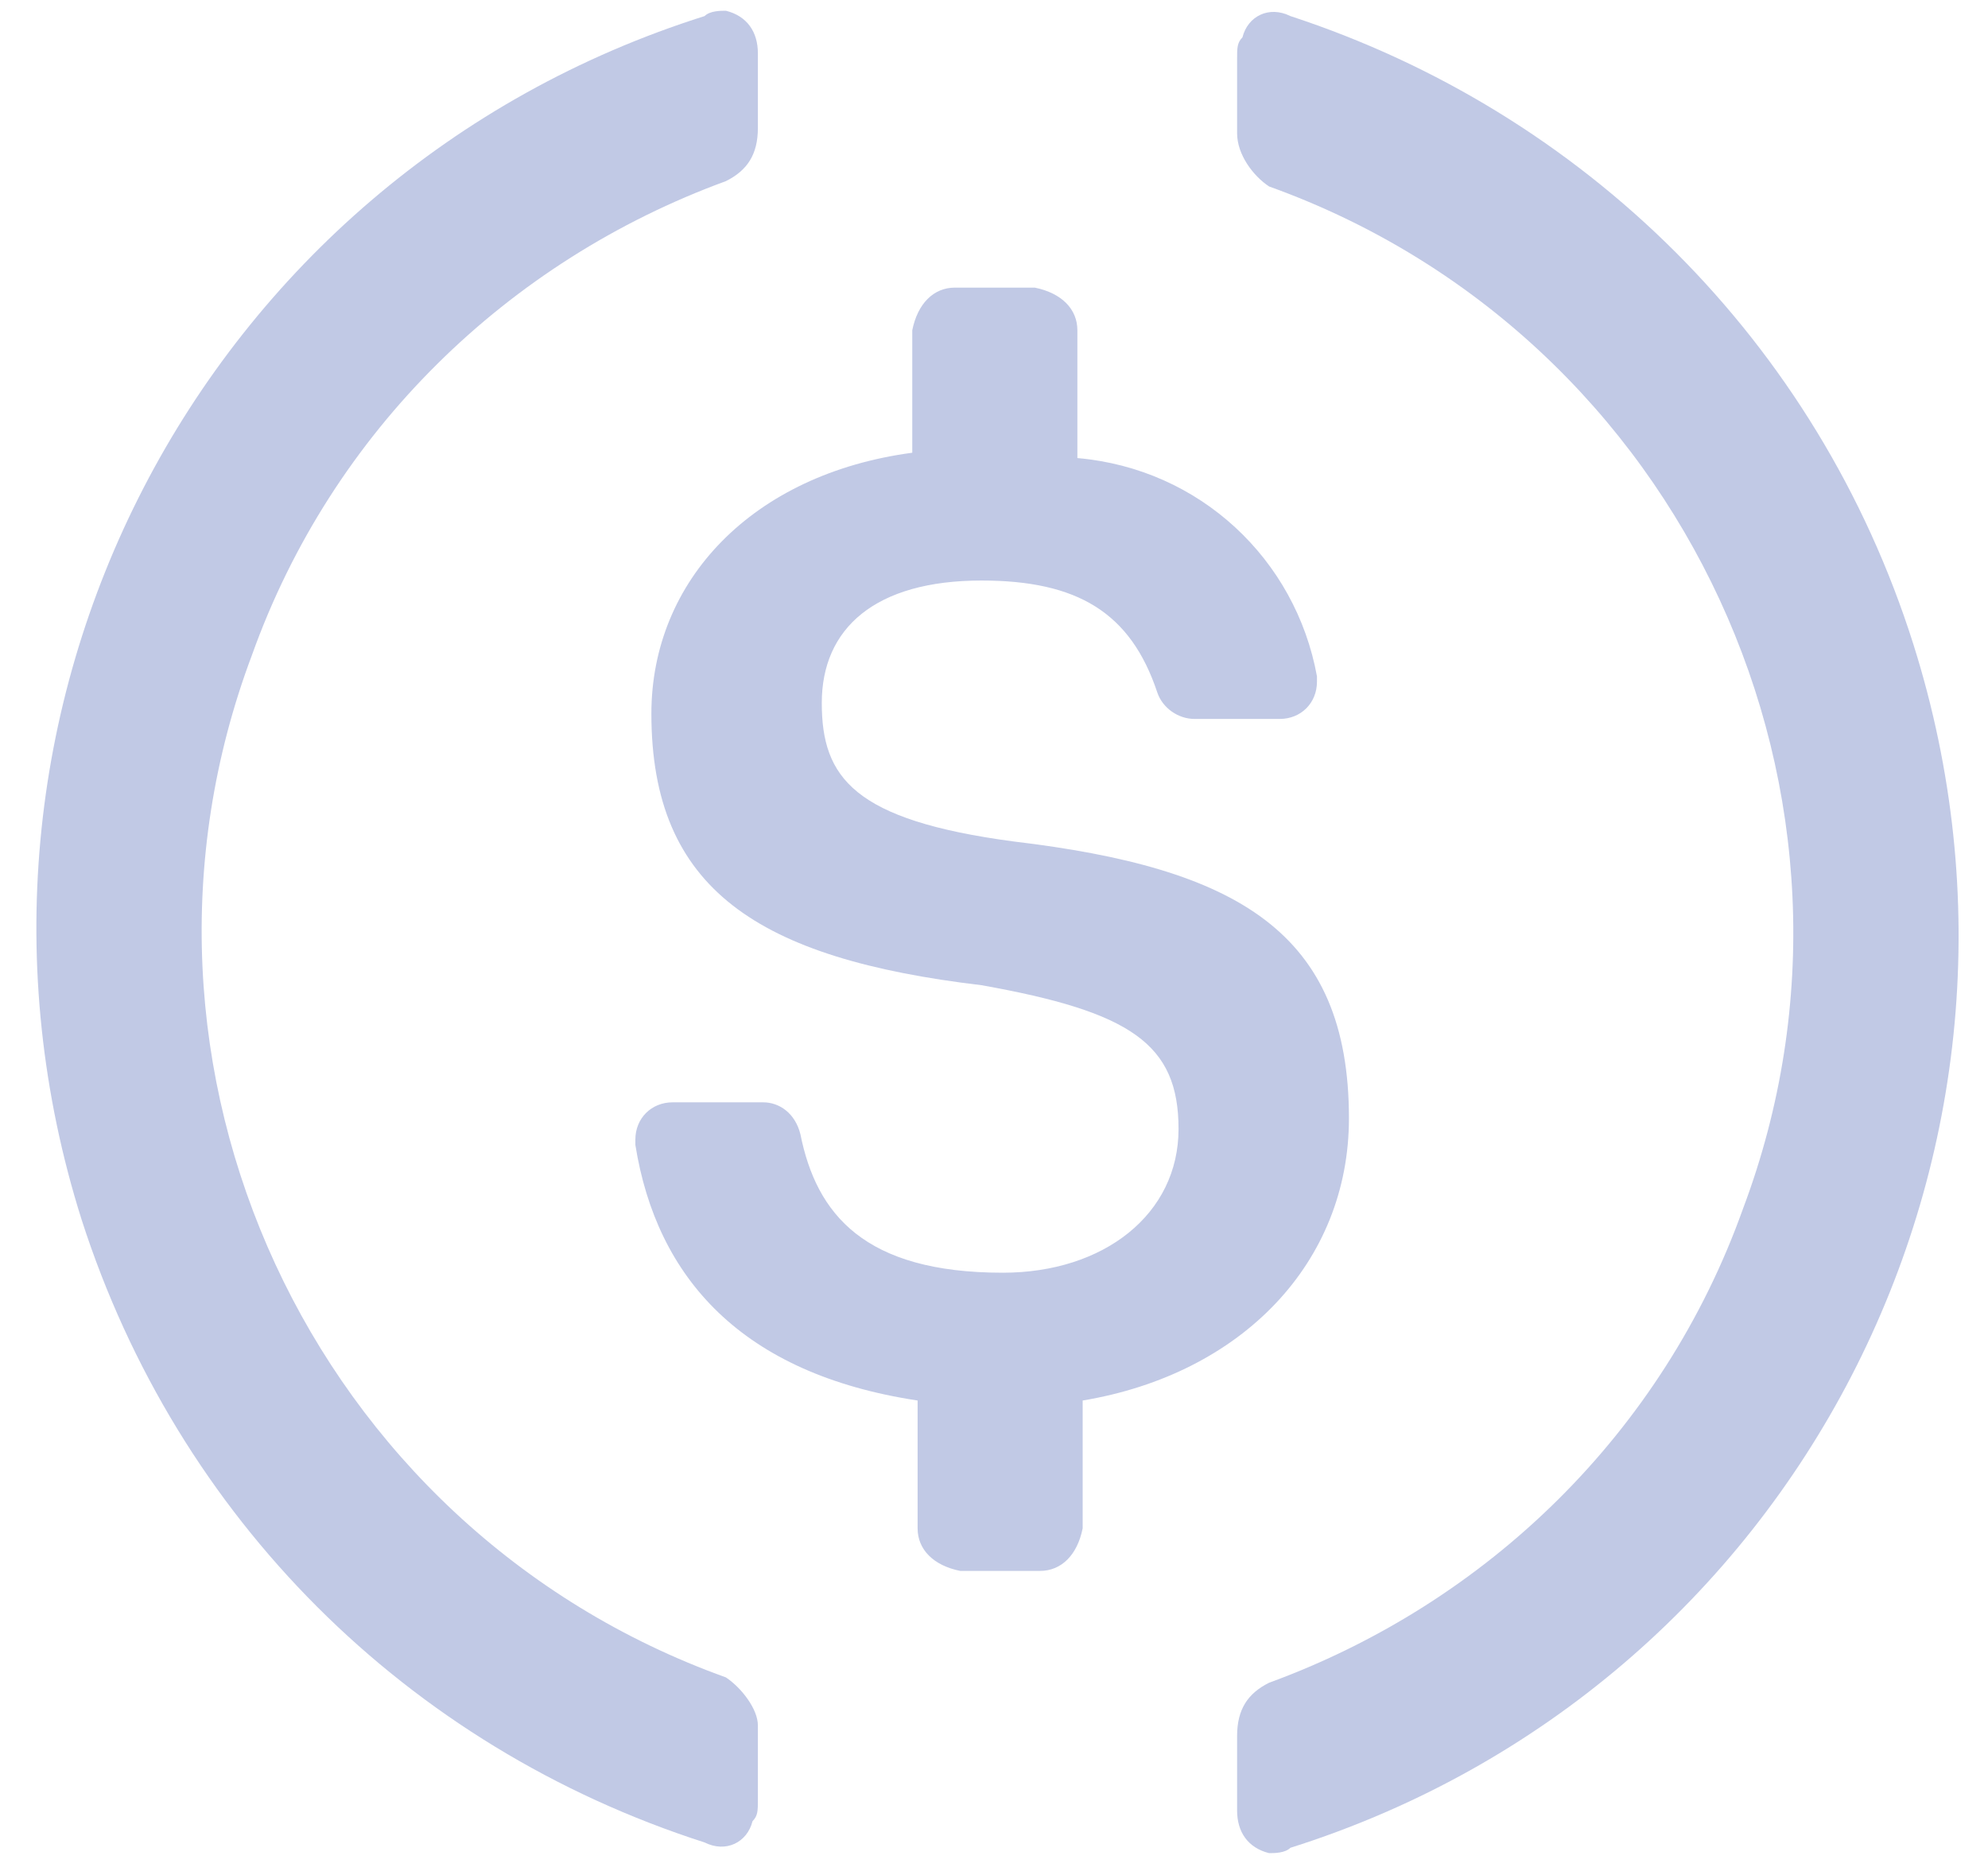
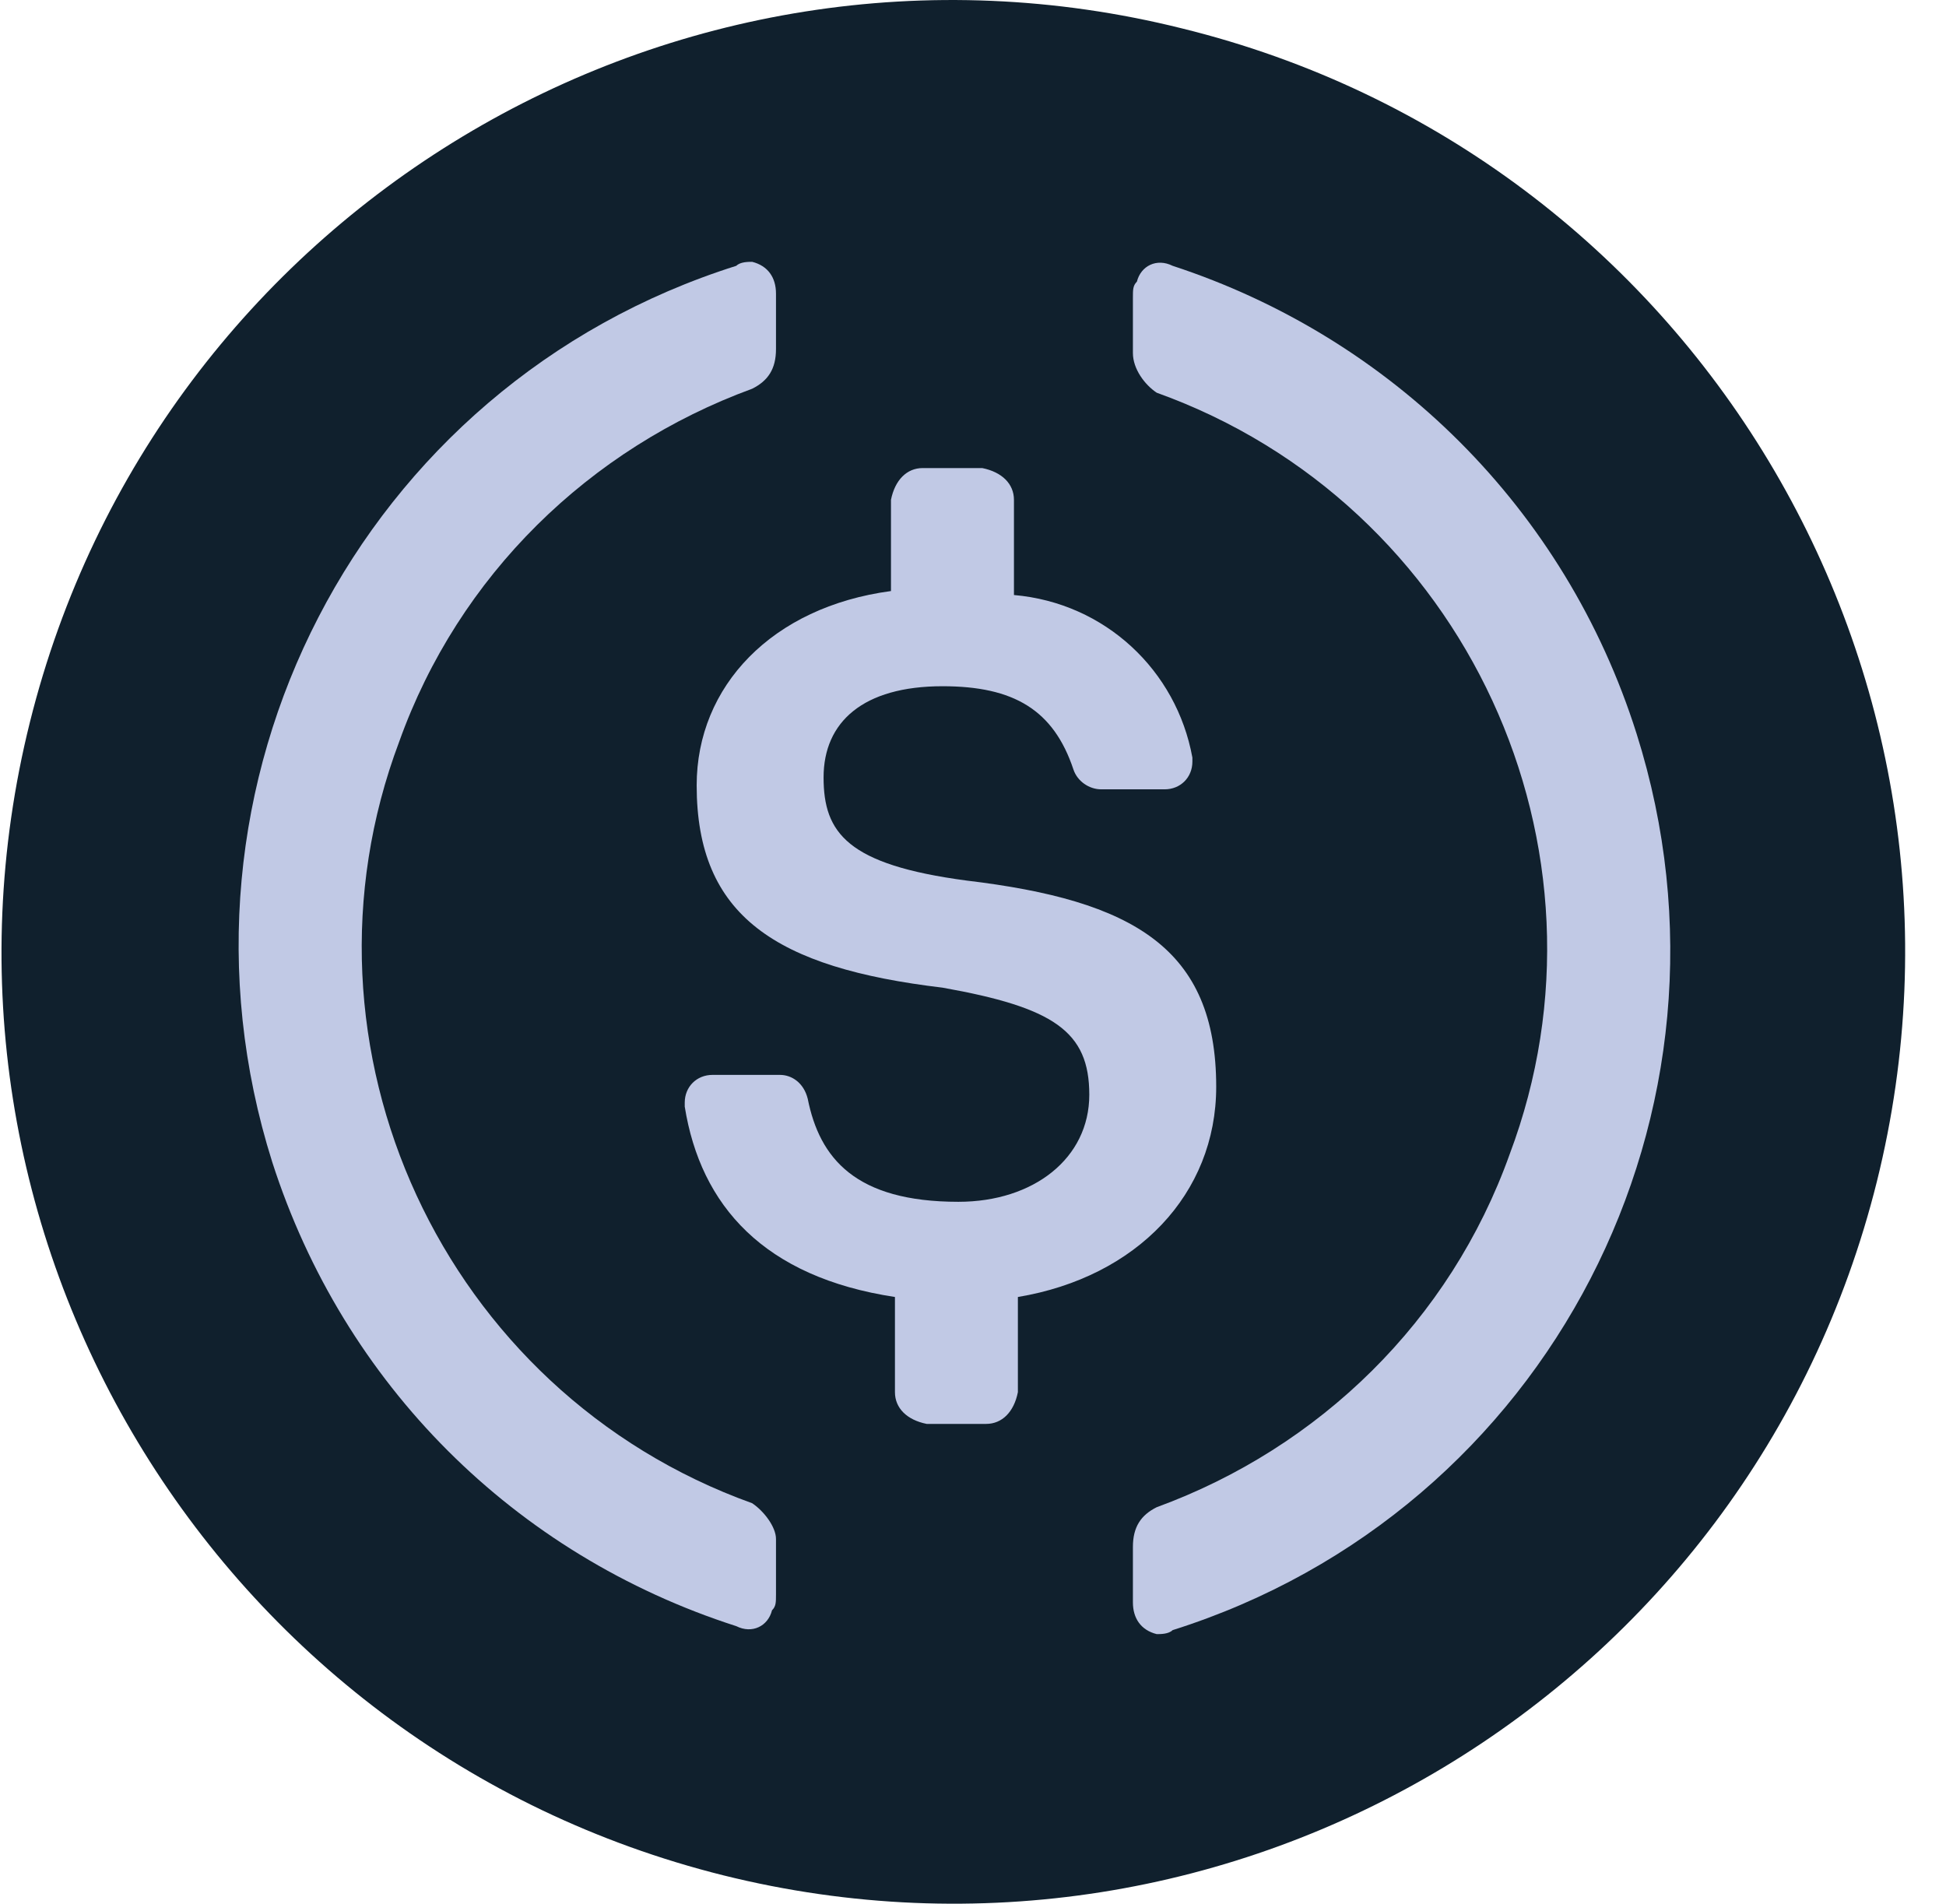
- <svg xmlns="http://www.w3.org/2000/svg" width="35" height="33" viewBox="0 0 35 33" fill="none">
-   <path d="M4.436 11.533C1.718 18.752 5.468 26.908 12.78 29.533C13.061 29.721 13.343 30.096 13.343 30.377V31.689C13.343 31.877 13.343 31.971 13.249 32.064C13.155 32.439 12.78 32.627 12.405 32.439C7.155 30.752 3.124 26.721 1.436 21.471C-1.376 12.565 3.499 3.096 12.405 0.283C12.499 0.189 12.686 0.189 12.78 0.189C13.155 0.283 13.343 0.564 13.343 0.939V2.252C13.343 2.721 13.155 3.002 12.78 3.189C8.936 4.596 5.843 7.596 4.436 11.533Z" fill="#C1C9E5" />
-   <path d="M21.874 0.658C21.968 0.283 22.343 0.096 22.718 0.283C27.874 1.971 31.999 6.002 33.687 11.346C36.499 20.252 31.624 29.721 22.718 32.533C22.624 32.627 22.436 32.627 22.343 32.627C21.968 32.533 21.78 32.252 21.78 31.877V30.564C21.78 30.096 21.968 29.814 22.343 29.627C26.186 28.221 29.28 25.221 30.686 21.283C33.405 14.064 29.655 5.908 22.343 3.283C22.061 3.096 21.78 2.721 21.78 2.346V1.033C21.78 0.846 21.78 0.752 21.874 0.658Z" fill="#C1C9E5" />
-   <path d="M17.843 14.815C21.78 15.283 23.749 16.408 23.749 19.689C23.749 22.221 21.874 24.189 19.061 24.658V26.908C18.968 27.377 18.686 27.658 18.311 27.658H16.905C16.436 27.564 16.155 27.283 16.155 26.908V24.658C13.061 24.189 11.561 22.502 11.186 20.158V20.064C11.186 19.689 11.468 19.408 11.842 19.408H13.436C13.718 19.408 13.999 19.596 14.092 19.971C14.374 21.377 15.217 22.408 17.655 22.408C19.436 22.408 20.749 21.377 20.749 19.877C20.749 18.377 19.905 17.814 17.28 17.346C13.343 16.877 11.468 15.658 11.468 12.565C11.468 10.221 13.249 8.346 16.061 7.971V5.815C16.155 5.346 16.436 5.064 16.811 5.064H18.218C18.686 5.158 18.968 5.439 18.968 5.815V8.065C21.124 8.252 22.811 9.846 23.186 11.908V12.002C23.186 12.377 22.905 12.658 22.53 12.658H21.03C20.749 12.658 20.468 12.471 20.374 12.189C19.905 10.783 18.968 10.221 17.28 10.221C15.405 10.221 14.468 11.064 14.468 12.377C14.468 13.69 15.03 14.439 17.843 14.815Z" fill="#C1C9E5" />
+ <svg xmlns="http://www.w3.org/2000/svg" width="46" height="45" viewBox="0 0 46 45" fill="none">
+   <path d="M44.366 27.93C41.364 39.977 29.163 47.332 17.095 44.328C5.049 41.317 -2.295 29.116 0.707 17.07C3.709 5.023 15.903 -2.332 27.942 0.672C40.017 3.639 47.361 15.877 44.366 27.93Z" fill="#10202D" />
+   <path d="M9.436 17.533C6.718 24.752 10.468 32.908 17.78 35.533C18.061 35.721 18.343 36.096 18.343 36.377V37.69C18.343 37.877 18.343 37.971 18.249 38.064C18.155 38.439 17.78 38.627 17.405 38.439C12.155 36.752 8.124 32.721 6.436 27.471C3.624 18.564 8.499 9.096 17.405 6.283C17.499 6.189 17.686 6.189 17.78 6.189C18.155 6.283 18.343 6.564 18.343 6.939V8.252C18.343 8.721 18.155 9.002 17.78 9.189C13.937 10.596 10.843 13.596 9.436 17.533Z" fill="#C1C9E5" />
+   <path d="M26.874 6.658C26.968 6.283 27.343 6.096 27.718 6.283C32.874 7.971 36.999 12.002 38.687 17.346C41.499 26.252 36.624 35.721 27.718 38.533C27.624 38.627 27.436 38.627 27.343 38.627C26.968 38.533 26.78 38.252 26.78 37.877V36.565C26.78 36.096 26.968 35.814 27.343 35.627C31.186 34.221 34.28 31.221 35.686 27.283C38.405 20.064 34.655 11.908 27.343 9.283C27.061 9.096 26.78 8.721 26.78 8.346V7.033C26.78 6.846 26.78 6.752 26.874 6.658Z" fill="#C1C9E5" />
+   <path d="M22.843 20.814C26.78 21.283 28.749 22.408 28.749 25.689C28.749 28.221 26.874 30.189 24.061 30.658V32.908C23.968 33.377 23.686 33.658 23.311 33.658H21.905C21.436 33.564 21.155 33.283 21.155 32.908V30.658C18.061 30.189 16.561 28.502 16.186 26.158V26.064C16.186 25.689 16.468 25.408 16.843 25.408H18.436C18.718 25.408 18.999 25.596 19.093 25.971C19.374 27.377 20.218 28.408 22.655 28.408C24.436 28.408 25.749 27.377 25.749 25.877C25.749 24.377 24.905 23.814 22.28 23.346C18.343 22.877 16.468 21.658 16.468 18.564C16.468 16.221 18.249 14.346 21.061 13.971V11.815C21.155 11.346 21.436 11.064 21.811 11.064H23.218C23.686 11.158 23.968 11.439 23.968 11.815V14.065C26.124 14.252 27.811 15.846 28.186 17.908V18.002C28.186 18.377 27.905 18.658 27.53 18.658H26.03C25.749 18.658 25.468 18.471 25.374 18.189C24.905 16.783 23.968 16.221 22.28 16.221C20.405 16.221 19.468 17.064 19.468 18.377C19.468 19.689 20.03 20.439 22.843 20.814Z" fill="#C1C9E5" />
</svg>
